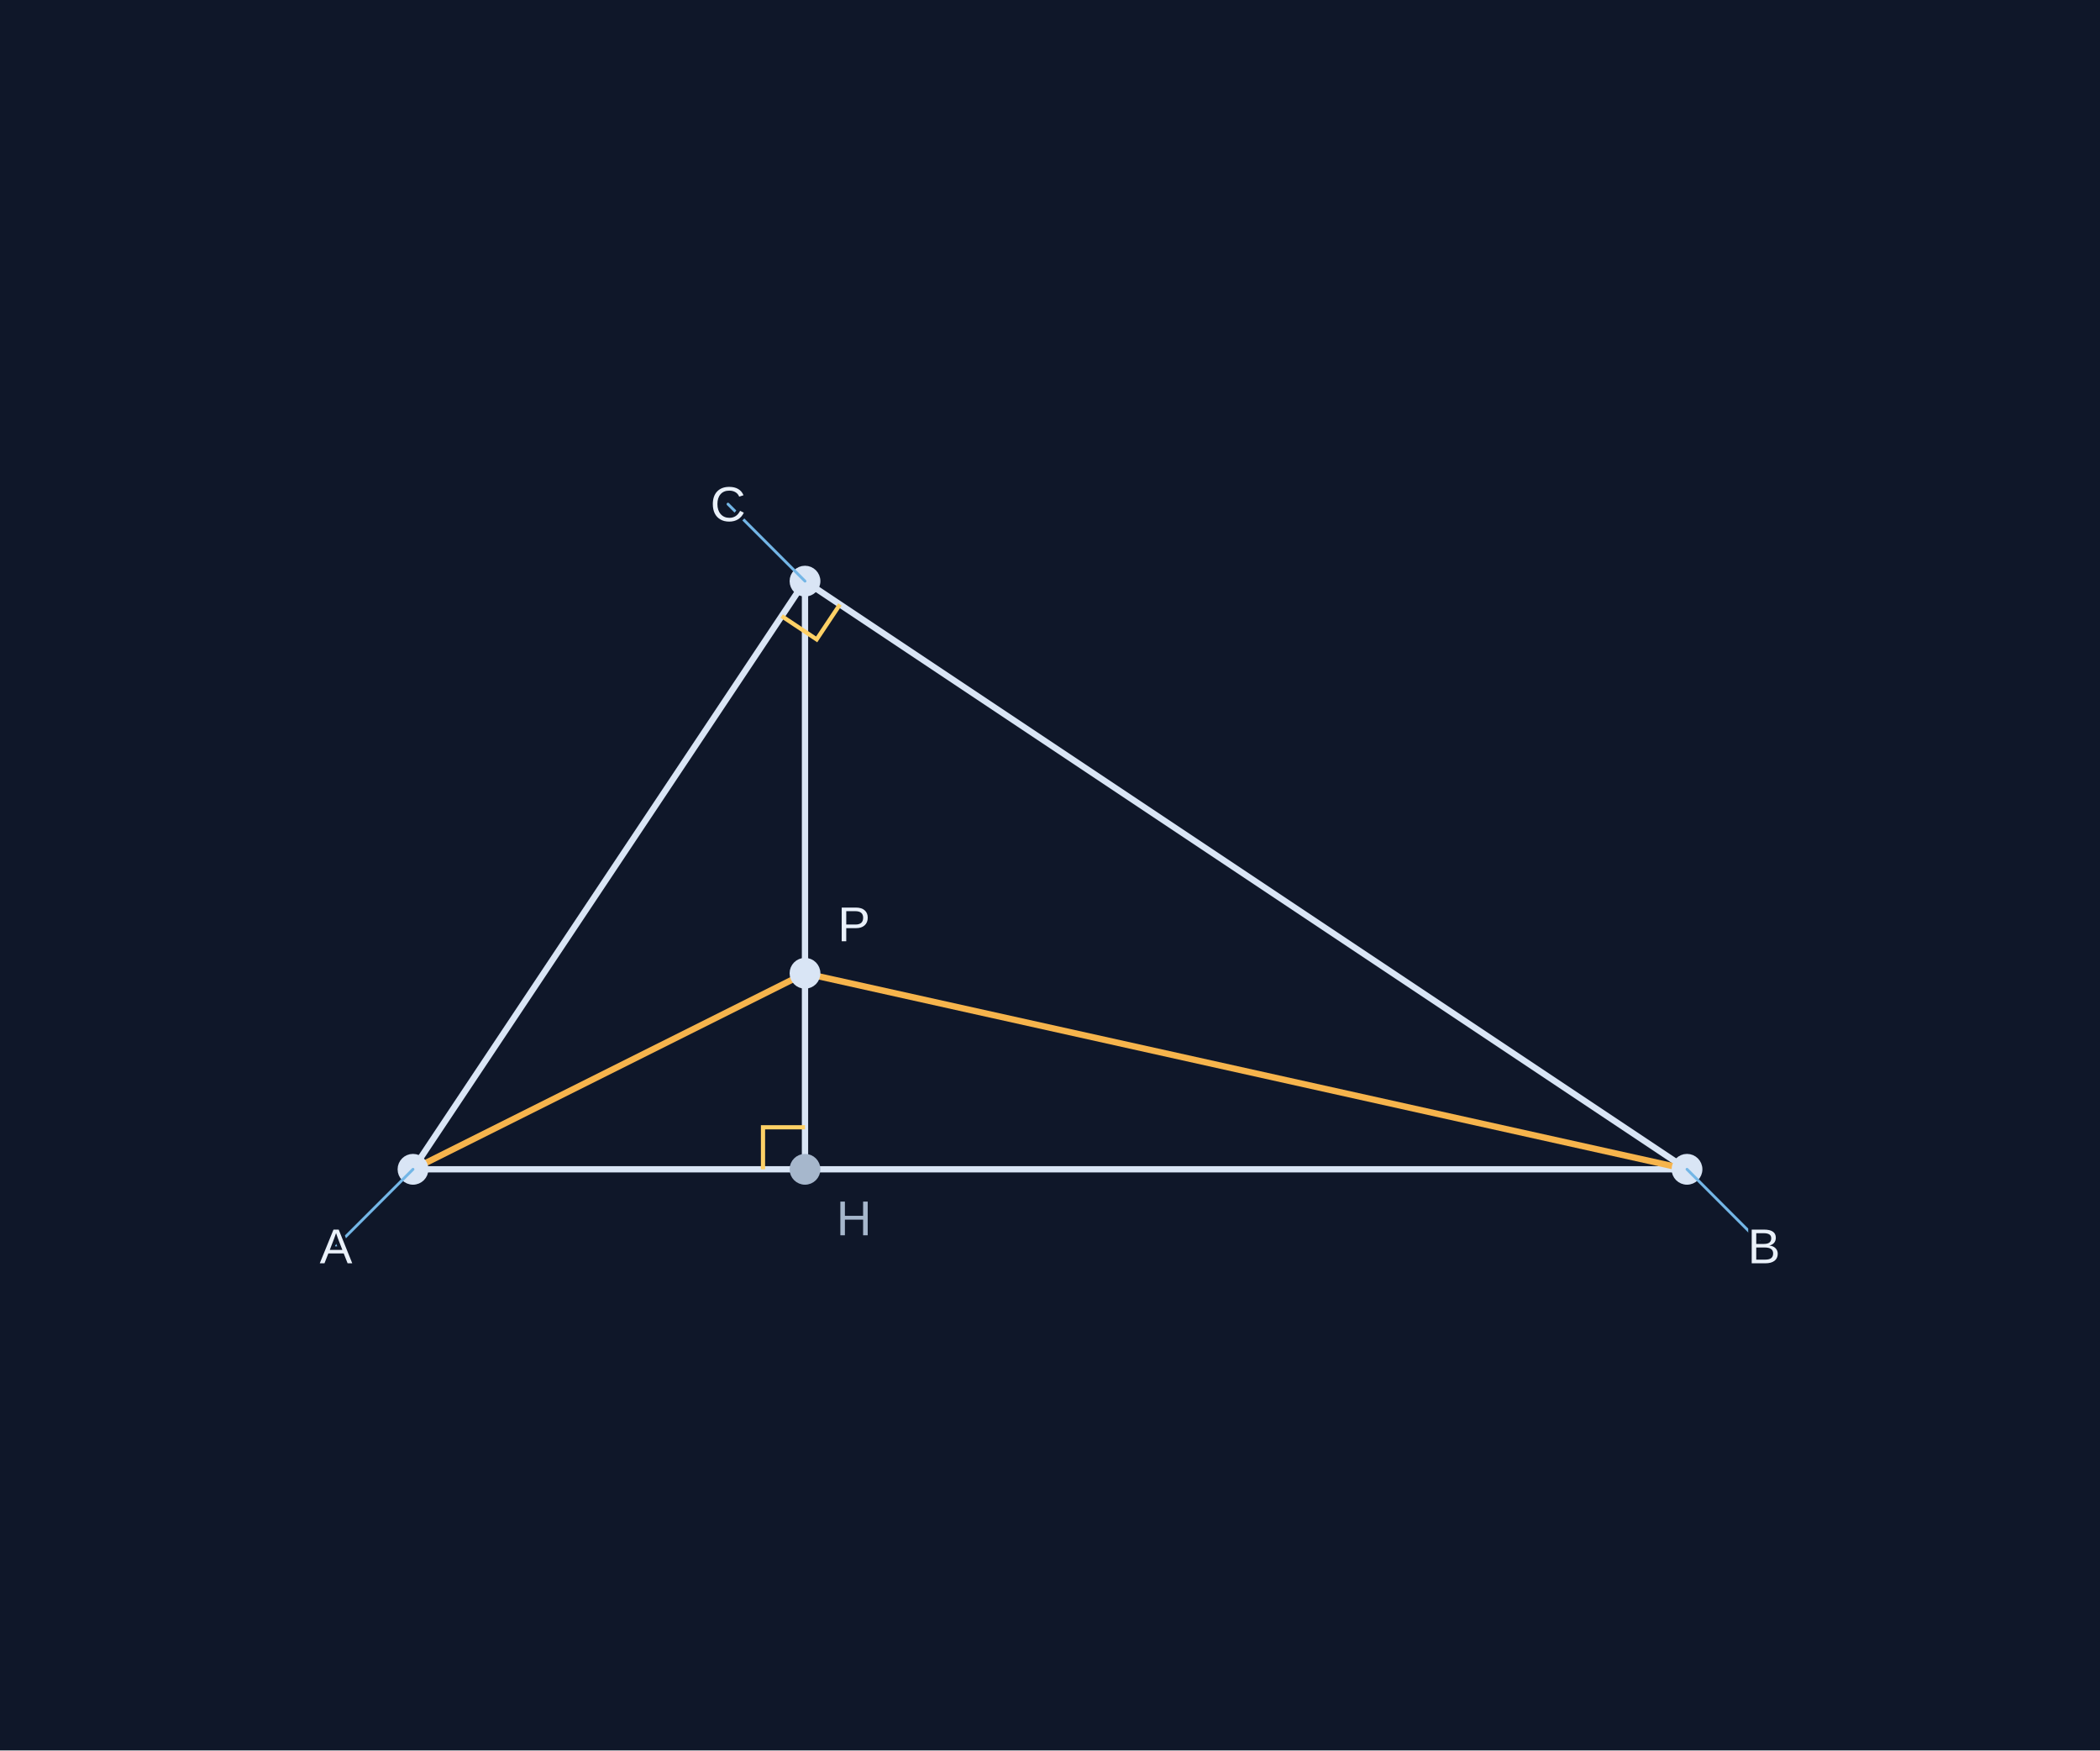
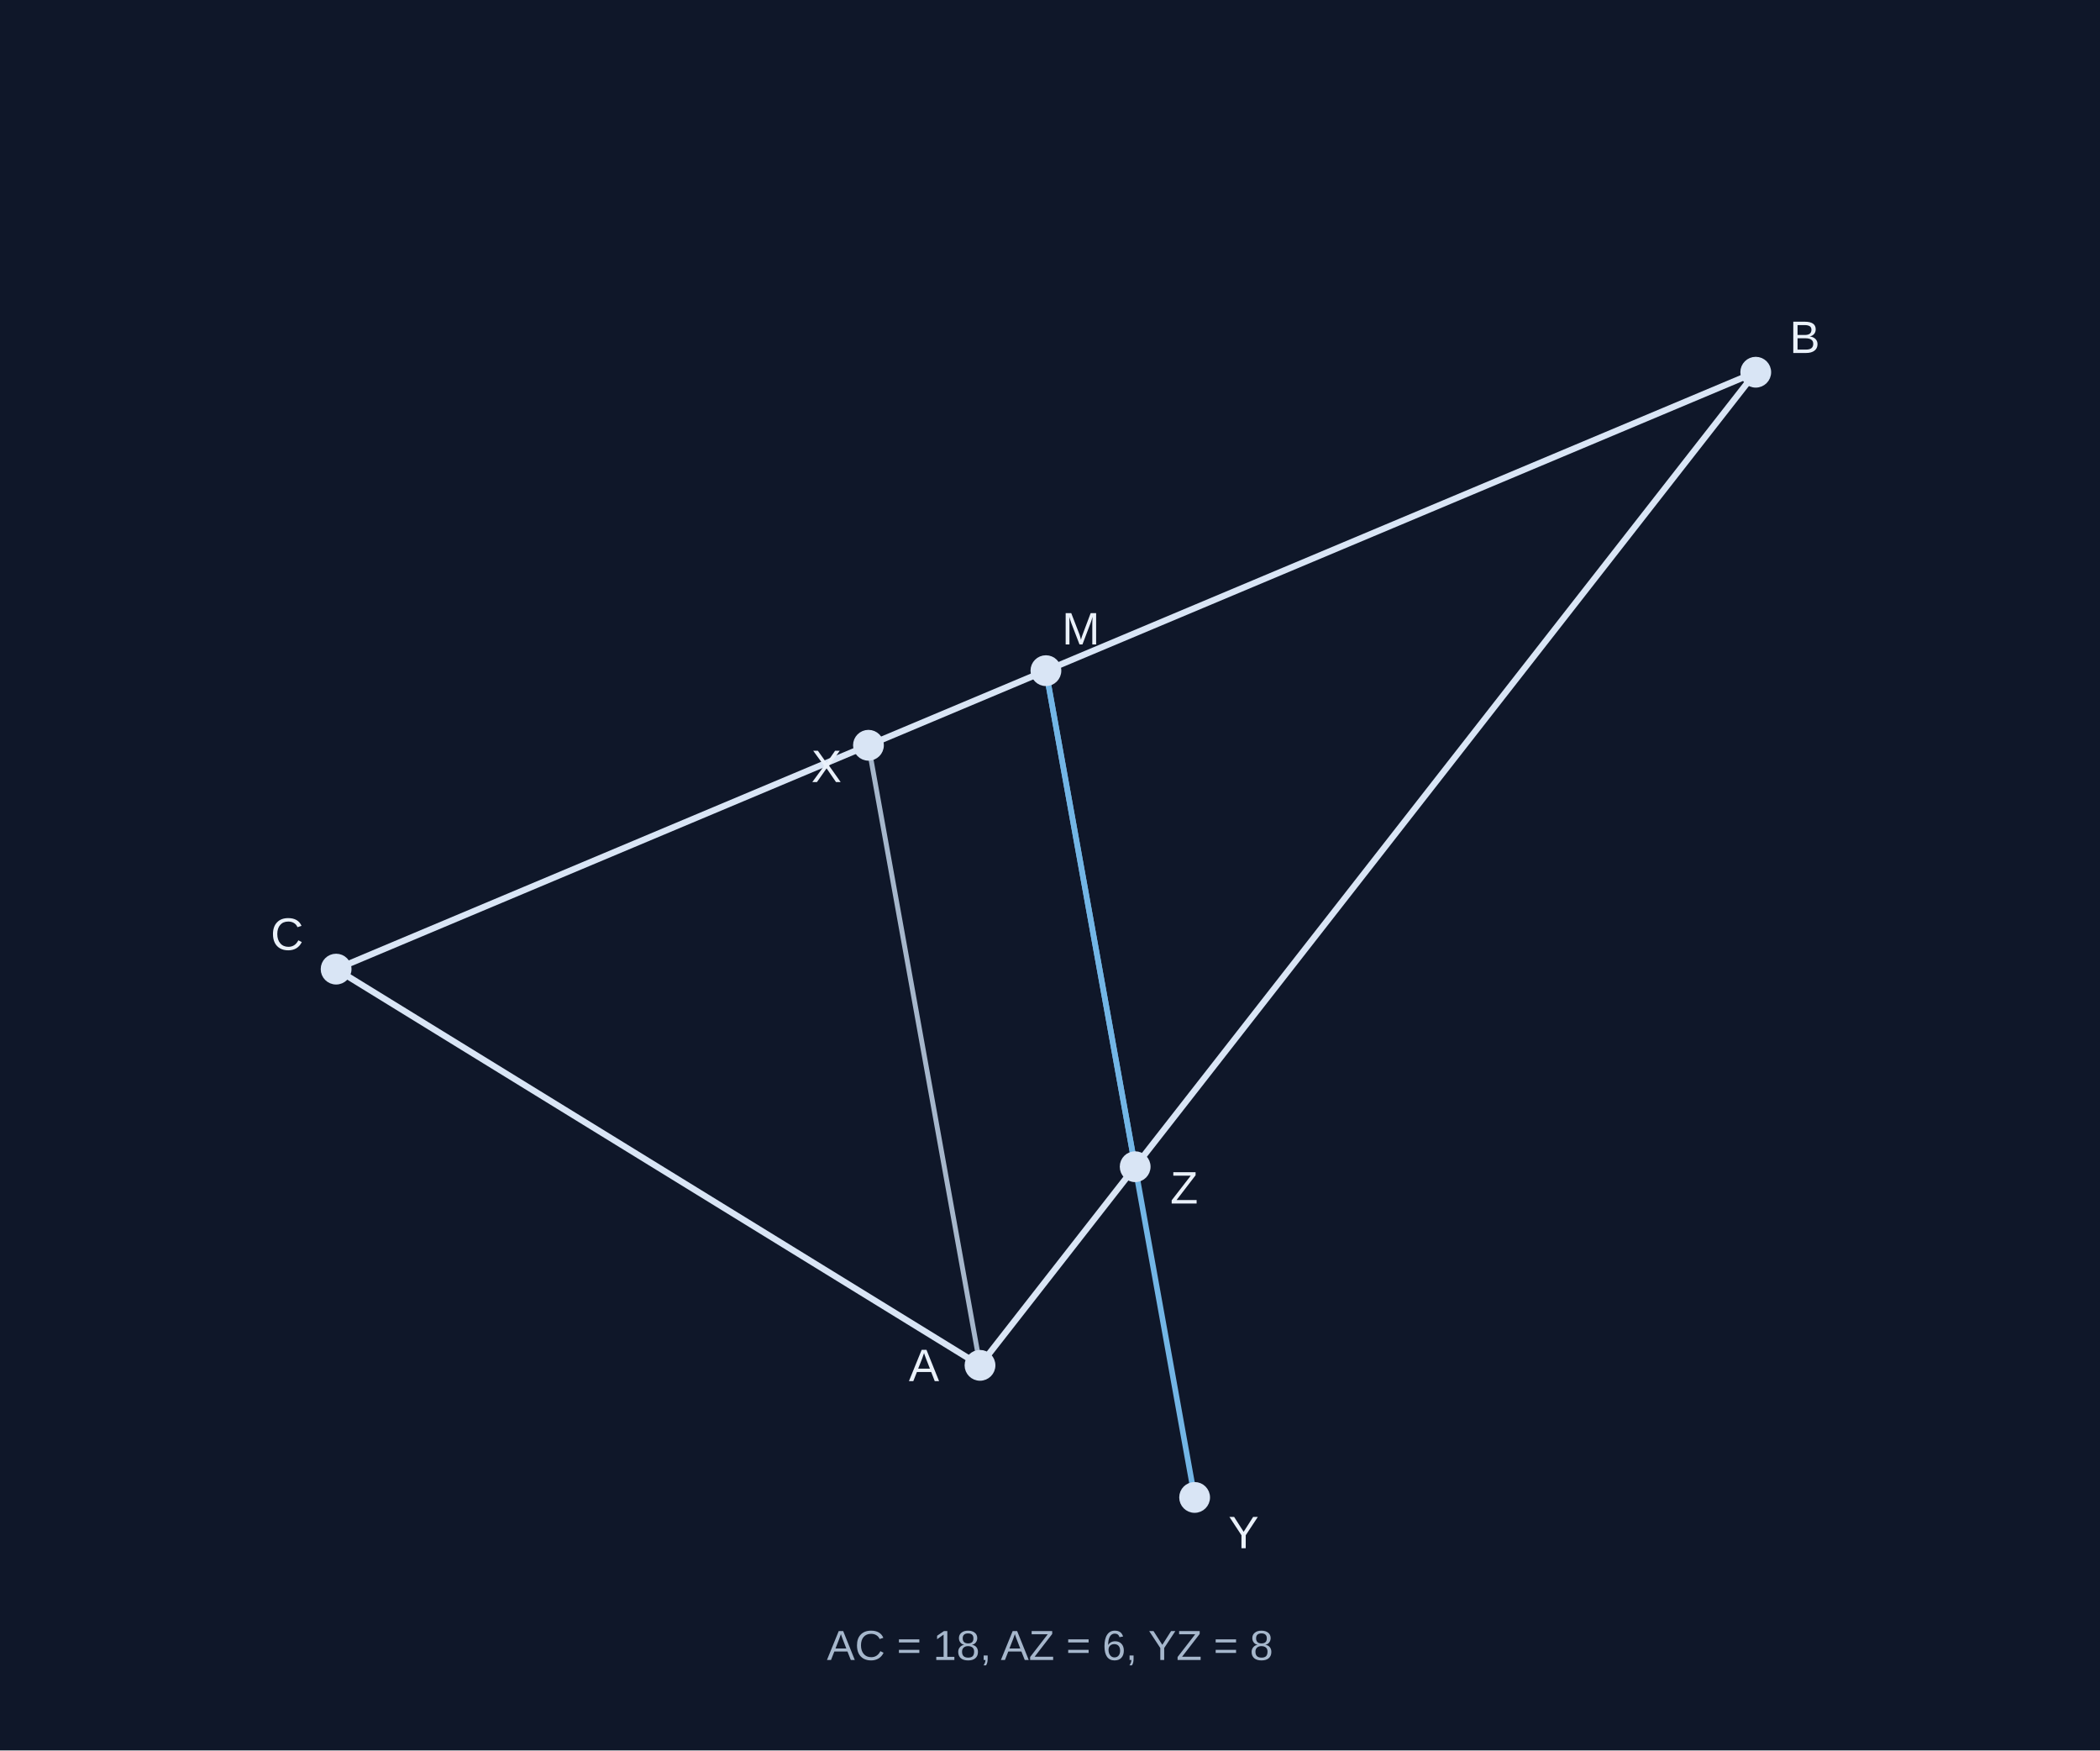
<svg xmlns="http://www.w3.org/2000/svg" width="600" height="500" viewBox="0 0 600 500" style="background-color: #0F1729;">
  <rect x="0" y="0" width="600" height="500" fill="#0F1729" />
-   <line x1="118.00" y1="334.00" x2="482.00" y2="334.00" stroke="#D9E5F5" stroke-width="1.8" stroke-linecap="round" />
-   <line x1="482.00" y1="334.00" x2="230.00" y2="166.00" stroke="#D9E5F5" stroke-width="1.8" stroke-linecap="round" />
-   <line x1="118.00" y1="334.00" x2="230.00" y2="166.00" stroke="#D9E5F5" stroke-width="1.8" stroke-linecap="round" />
-   <line x1="230.00" y1="166.00" x2="230.00" y2="334.00" stroke="#D9E5F5" stroke-width="1.8" stroke-linecap="round" />
-   <line x1="118.00" y1="334.00" x2="230.00" y2="278.01" stroke="#F6B44C" stroke-width="1.8" stroke-linecap="round" />
-   <line x1="482.00" y1="334.00" x2="230.00" y2="278.01" stroke="#F6B44C" stroke-width="1.8" stroke-linecap="round" />
-   <polyline points="223.34,175.98 233.33,182.64 239.98,172.66" stroke="#FFD166" stroke-width="1.2" fill="none" />
-   <polyline points="230.00,322.00 218.00,322.00 218.00,334.00" stroke="#FFD166" stroke-width="1.2" fill="none" />
-   <circle cx="118.00" cy="334.00" r="3.50" stroke="#D9E5F5" stroke-width="1.8" fill="#D9E5F5" />
-   <circle cx="482.00" cy="334.00" r="3.50" stroke="#D9E5F5" stroke-width="1.8" fill="#D9E5F5" />
-   <circle cx="230.00" cy="166.00" r="3.50" stroke="#D9E5F5" stroke-width="1.8" fill="#D9E5F5" />
-   <circle cx="230.00" cy="334.00" r="3.50" stroke="#A6B7CC" stroke-width="1.8" fill="#A6B7CC" />
-   <circle cx="230.00" cy="278.01" r="3.50" stroke="#D9E5F5" stroke-width="1.8" fill="#D9E5F5" />
-   <line x1="118.00" y1="334.00" x2="96.00" y2="356.00" stroke="#73B6E6" stroke-width="0.8" stroke-linecap="round" />
-   <text x="96.00" y="356.00" fill="#EAF1FA" font-family="Arial, Helvetica, sans-serif" font-size="14" text-anchor="middle" dominant-baseline="central" paint-order="stroke fill" stroke="#0F1729" stroke-width="2" stroke-linejoin="round">A</text>
-   <line x1="482.00" y1="334.00" x2="504.00" y2="356.00" stroke="#73B6E6" stroke-width="0.8" stroke-linecap="round" />
-   <text x="504.00" y="356.00" fill="#EAF1FA" font-family="Arial, Helvetica, sans-serif" font-size="14" text-anchor="middle" dominant-baseline="central" paint-order="stroke fill" stroke="#0F1729" stroke-width="2" stroke-linejoin="round">B</text>
-   <line x1="230.00" y1="166.00" x2="208.00" y2="144.00" stroke="#73B6E6" stroke-width="0.8" stroke-linecap="round" />
-   <text x="208.00" y="144.00" fill="#EAF1FA" font-family="Arial, Helvetica, sans-serif" font-size="14" text-anchor="middle" dominant-baseline="central" paint-order="stroke fill" stroke="#0F1729" stroke-width="2" stroke-linejoin="round">C</text>
-   <text x="244.00" y="348.00" fill="#A6B7CC" font-family="Arial, Helvetica, sans-serif" font-size="14" text-anchor="middle" dominant-baseline="central" paint-order="stroke fill" stroke="#0F1729" stroke-width="2" stroke-linejoin="round">H</text>
-   <text x="244.00" y="264.01" fill="#EAF1FA" font-family="Arial, Helvetica, sans-serif" font-size="14" text-anchor="middle" dominant-baseline="central" paint-order="stroke fill" stroke="#0F1729" stroke-width="2" stroke-linejoin="round">P</text>
+   <line x1="280.00" y1="390.00" x2="501.64" y2="106.32" stroke="#D9E5F5" stroke-width="1.8" stroke-linecap="round" />
+   <line x1="501.64" y1="106.32" x2="96.03" y2="276.82" stroke="#D9E5F5" stroke-width="1.8" stroke-linecap="round" />
+   <line x1="96.03" y1="276.82" x2="280.00" y2="390.00" stroke="#D9E5F5" stroke-width="1.8" stroke-linecap="round" />
+   <line x1="280.00" y1="390.00" x2="248.13" y2="212.88" stroke="#A6B7CC" stroke-width="1.4" stroke-linecap="round" />
+   <circle cx="248.13" cy="212.88" r="3.5" stroke="#D9E5F5" stroke-width="1.8" fill="#D9E5F5" />
+   <text x="236.13" y="218.88" fill="#EAF1FA" font-family="Arial, Helvetica, sans-serif" font-size="13" text-anchor="middle" dominant-baseline="central">X</text>
+   <line x1="341.32" y1="427.73" x2="298.83" y2="191.57" stroke="#73B6E6" stroke-width="1.6" stroke-linecap="round" />
+   <line x1="298.83" y1="191.57" x2="324.33" y2="333.26" stroke="#73B6E6" stroke-width="1.6" stroke-linecap="round" />
+   <circle cx="280.00" cy="390.00" r="3.5" stroke="#D9E5F5" stroke-width="1.8" fill="#D9E5F5" />
+   <text x="264.00" y="390.00" fill="#EAF1FA" font-family="Arial, Helvetica, sans-serif" font-size="13" text-anchor="middle" dominant-baseline="central">A</text>
+   <circle cx="501.64" cy="106.32" r="3.5" stroke="#D9E5F5" stroke-width="1.8" fill="#D9E5F5" />
+   <text x="515.64" y="96.32" fill="#EAF1FA" font-family="Arial, Helvetica, sans-serif" font-size="13" text-anchor="middle" dominant-baseline="central">B</text>
+   <circle cx="96.03" cy="276.82" r="3.5" stroke="#D9E5F5" stroke-width="1.8" fill="#D9E5F5" />
+   <text x="82.03" y="266.82" fill="#EAF1FA" font-family="Arial, Helvetica, sans-serif" font-size="13" text-anchor="middle" dominant-baseline="central">C</text>
+   <circle cx="298.83" cy="191.57" r="3.5" stroke="#D9E5F5" stroke-width="1.8" fill="#D9E5F5" />
+   <text x="308.83" y="179.57" fill="#EAF1FA" font-family="Arial, Helvetica, sans-serif" font-size="13" text-anchor="middle" dominant-baseline="central">M</text>
+   <circle cx="324.33" cy="333.26" r="3.5" stroke="#D9E5F5" stroke-width="1.8" fill="#D9E5F5" />
+   <text x="338.33" y="339.26" fill="#EAF1FA" font-family="Arial, Helvetica, sans-serif" font-size="13" text-anchor="middle" dominant-baseline="central">Z</text>
+   <circle cx="341.32" cy="427.73" r="3.5" stroke="#D9E5F5" stroke-width="1.8" fill="#D9E5F5" />
+   <text x="355.32" y="437.73" fill="#EAF1FA" font-family="Arial, Helvetica, sans-serif" font-size="13" text-anchor="middle" dominant-baseline="central">Y</text>
+   <text x="300.00" y="470.00" fill="#A6B7CC" font-family="Arial, Helvetica, sans-serif" font-size="12" text-anchor="middle" dominant-baseline="central">AC = 18, AZ = 6, YZ = 8</text>
</svg>
